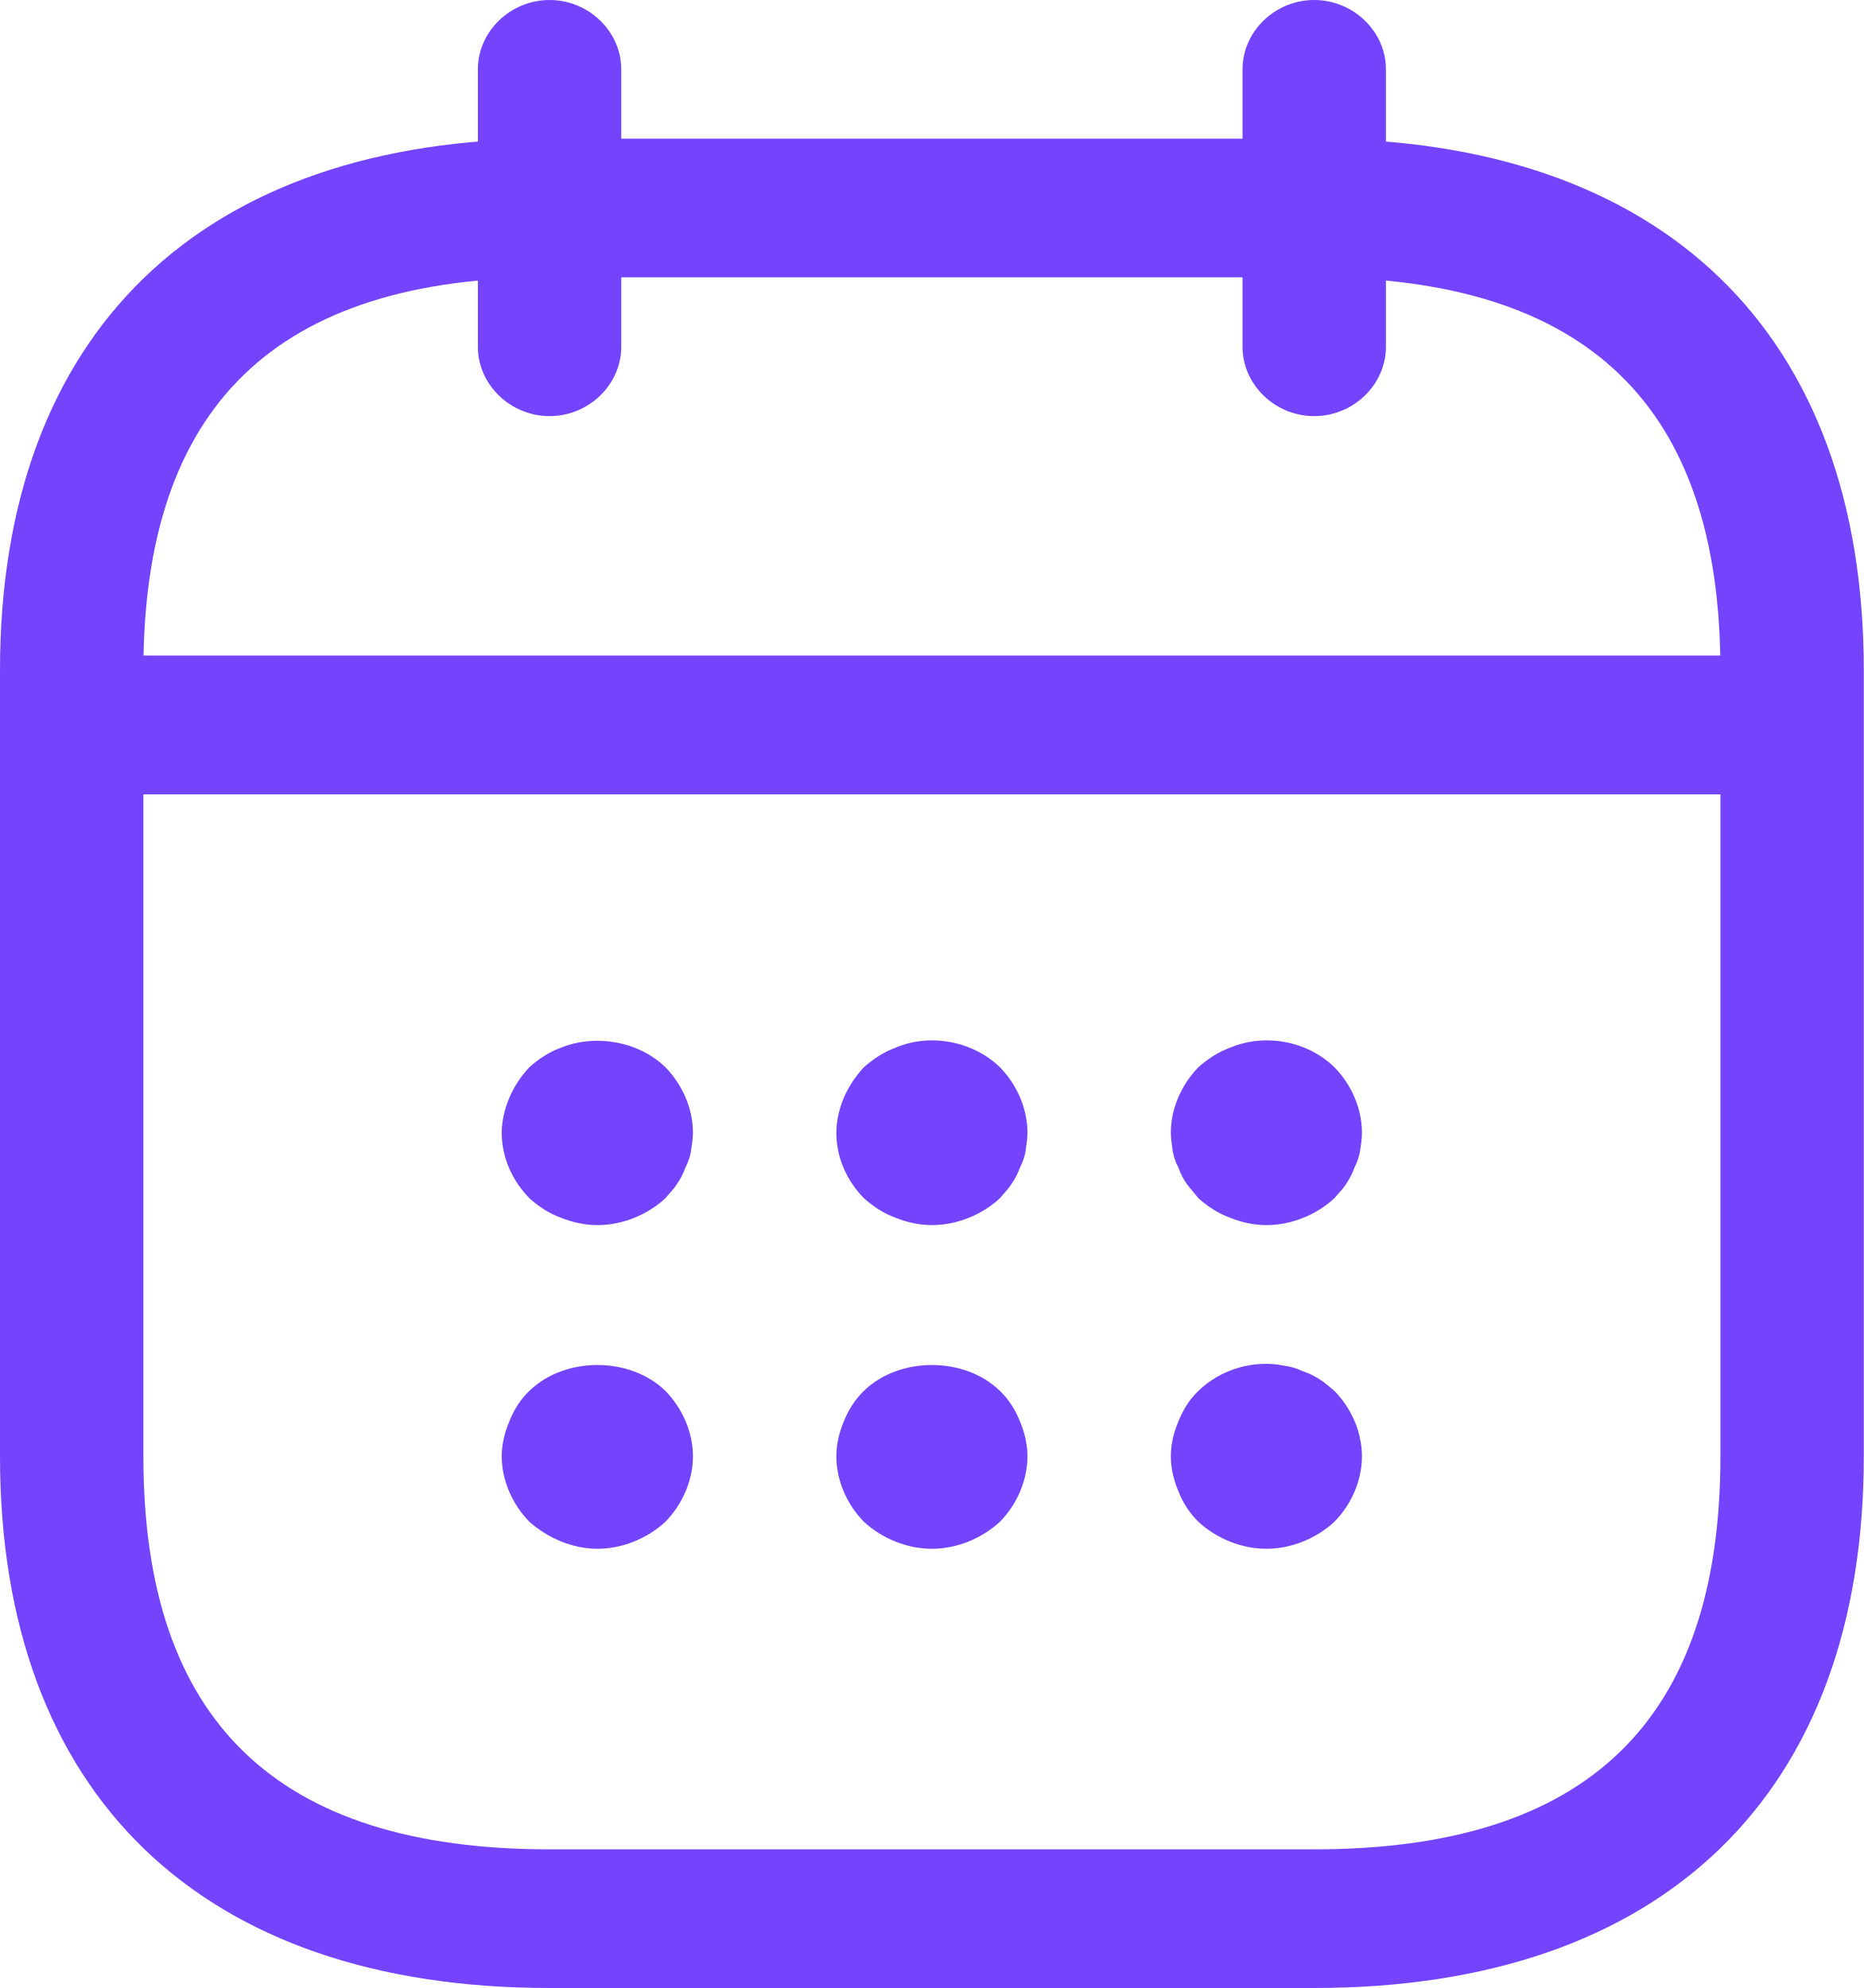
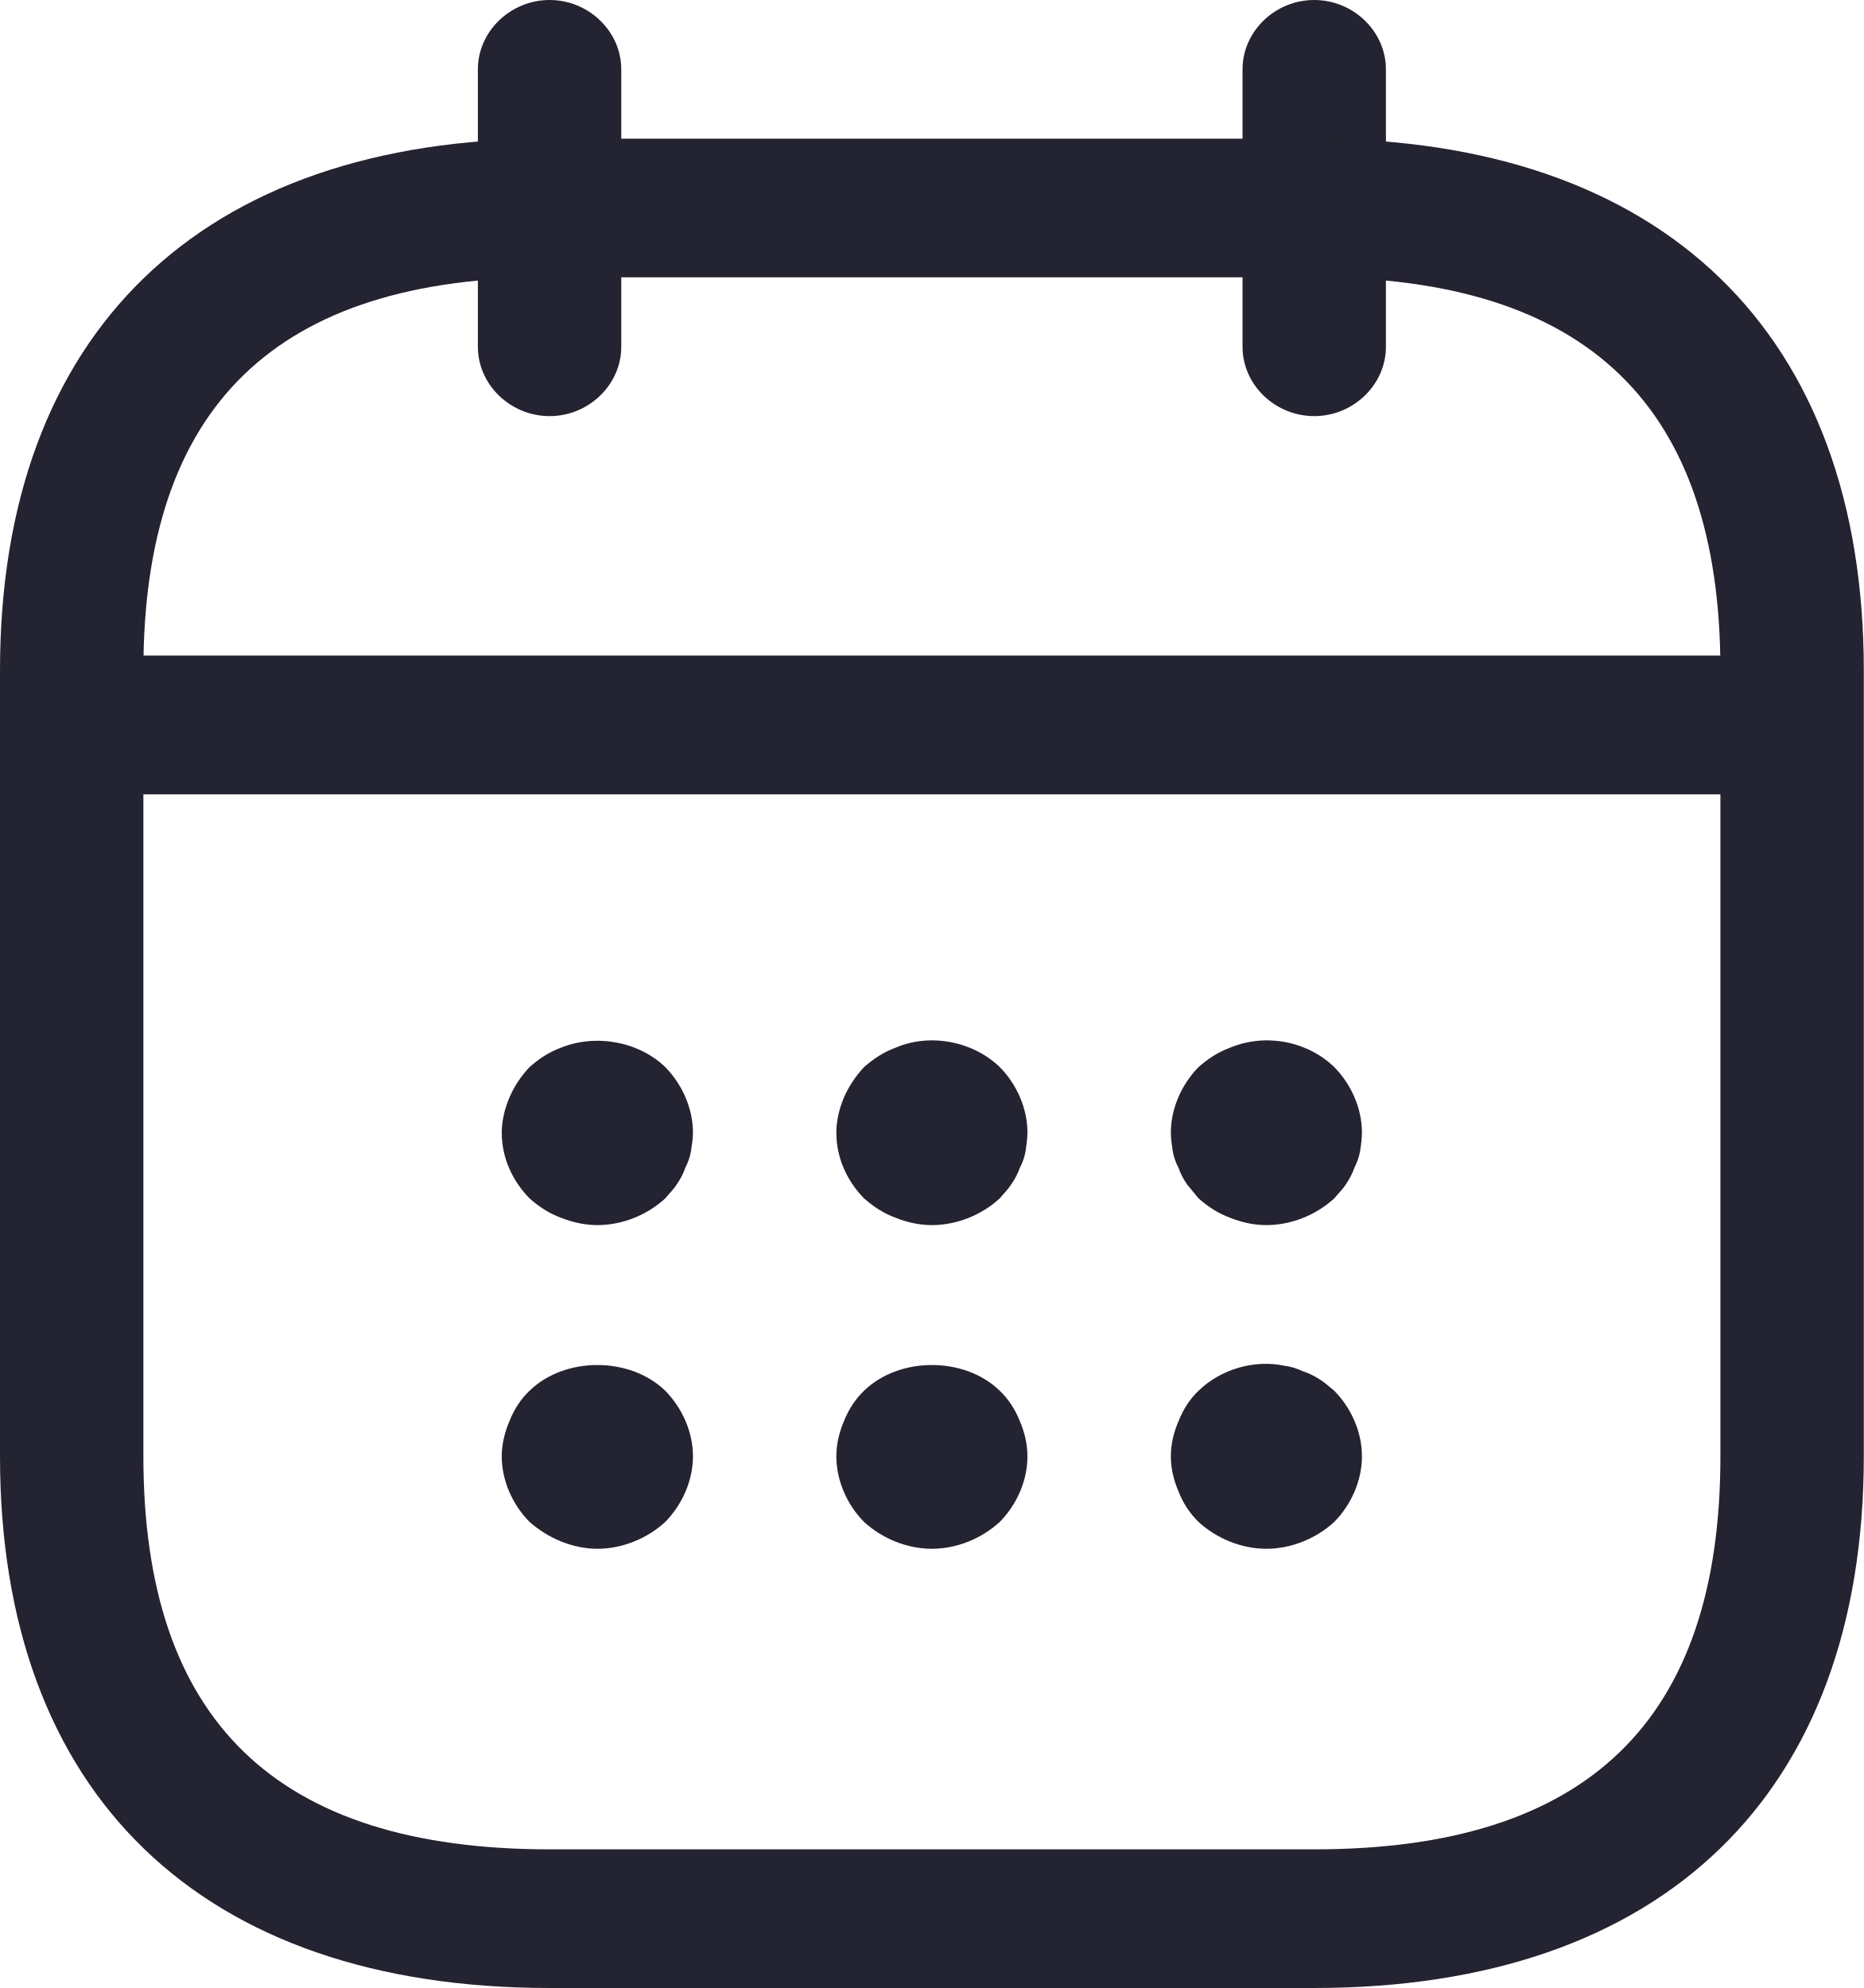
<svg xmlns="http://www.w3.org/2000/svg" width="15" height="16" viewBox="0 0 15 16" fill="none">
-   <path d="M4.423 3.349C4.108 3.349 3.846 3.096 3.846 2.791V0.558C3.846 0.253 4.108 0 4.423 0C4.738 0 5 0.253 5 0.558V2.791C5 3.096 4.738 3.349 4.423 3.349ZM10.577 3.349C10.261 3.349 10 3.096 10 2.791V0.558C10 0.253 10.261 0 10.577 0C10.892 0 11.154 0.253 11.154 0.558V2.791C11.154 3.096 10.892 3.349 10.577 3.349ZM4.808 9.86C4.708 9.86 4.608 9.838 4.515 9.801C4.415 9.764 4.338 9.712 4.262 9.645C4.123 9.503 4.038 9.317 4.038 9.116C4.038 9.02 4.062 8.923 4.1 8.833C4.138 8.744 4.192 8.662 4.262 8.588C4.338 8.521 4.415 8.469 4.515 8.432C4.792 8.32 5.138 8.38 5.354 8.588C5.492 8.729 5.577 8.923 5.577 9.116C5.577 9.161 5.569 9.213 5.561 9.265C5.554 9.31 5.538 9.354 5.515 9.399C5.5 9.444 5.477 9.488 5.446 9.533C5.423 9.57 5.385 9.607 5.354 9.645C5.208 9.779 5.008 9.86 4.808 9.86ZM7.5 9.86C7.4 9.86 7.3 9.838 7.208 9.801C7.108 9.764 7.031 9.712 6.954 9.645C6.815 9.503 6.731 9.317 6.731 9.116C6.731 9.02 6.754 8.923 6.792 8.833C6.831 8.744 6.885 8.662 6.954 8.588C7.031 8.521 7.108 8.469 7.208 8.432C7.485 8.313 7.831 8.38 8.046 8.588C8.185 8.729 8.269 8.923 8.269 9.116C8.269 9.161 8.261 9.213 8.254 9.265C8.246 9.31 8.231 9.354 8.208 9.399C8.192 9.444 8.169 9.488 8.138 9.533C8.115 9.57 8.077 9.607 8.046 9.645C7.9 9.779 7.7 9.86 7.5 9.86ZM10.192 9.86C10.092 9.86 9.992 9.838 9.9 9.801C9.8 9.764 9.723 9.712 9.646 9.645L9.554 9.533C9.525 9.492 9.501 9.447 9.485 9.399C9.462 9.357 9.447 9.312 9.438 9.265C9.431 9.213 9.423 9.161 9.423 9.116C9.423 8.923 9.508 8.729 9.646 8.588C9.723 8.521 9.8 8.469 9.9 8.432C10.185 8.313 10.523 8.38 10.738 8.588C10.877 8.729 10.961 8.923 10.961 9.116C10.961 9.161 10.954 9.213 10.946 9.265C10.938 9.31 10.923 9.354 10.9 9.399C10.885 9.444 10.861 9.488 10.831 9.533C10.808 9.57 10.769 9.607 10.738 9.645C10.592 9.779 10.392 9.86 10.192 9.86ZM4.808 12.465C4.708 12.465 4.608 12.443 4.515 12.406C4.423 12.368 4.338 12.316 4.262 12.249C4.123 12.108 4.038 11.914 4.038 11.721C4.038 11.624 4.062 11.527 4.1 11.438C4.138 11.341 4.192 11.259 4.262 11.193C4.546 10.917 5.069 10.917 5.354 11.193C5.492 11.334 5.577 11.527 5.577 11.721C5.577 11.914 5.492 12.108 5.354 12.249C5.208 12.383 5.008 12.465 4.808 12.465ZM7.5 12.465C7.3 12.465 7.1 12.383 6.954 12.249C6.815 12.108 6.731 11.914 6.731 11.721C6.731 11.624 6.754 11.527 6.792 11.438C6.831 11.341 6.885 11.259 6.954 11.193C7.238 10.917 7.762 10.917 8.046 11.193C8.115 11.259 8.169 11.341 8.208 11.438C8.246 11.527 8.269 11.624 8.269 11.721C8.269 11.914 8.185 12.108 8.046 12.249C7.9 12.383 7.7 12.465 7.5 12.465ZM10.192 12.465C9.992 12.465 9.792 12.383 9.646 12.249C9.575 12.179 9.52 12.096 9.485 12.004C9.446 11.914 9.423 11.818 9.423 11.721C9.423 11.624 9.446 11.527 9.485 11.438C9.523 11.341 9.577 11.259 9.646 11.193C9.823 11.021 10.092 10.94 10.338 10.992C10.392 10.999 10.438 11.014 10.485 11.036C10.531 11.051 10.577 11.073 10.623 11.103C10.662 11.126 10.7 11.163 10.738 11.193C10.877 11.334 10.961 11.527 10.961 11.721C10.961 11.914 10.877 12.108 10.738 12.249C10.592 12.383 10.392 12.465 10.192 12.465ZM14.038 6.393H0.962C0.646 6.393 0.385 6.14 0.385 5.834C0.385 5.529 0.646 5.276 0.962 5.276H14.038C14.354 5.276 14.615 5.529 14.615 5.834C14.615 6.14 14.354 6.393 14.038 6.393Z" fill="#7444FD" />
-   <path d="M10.577 16H4.423C1.615 16 0 14.437 0 11.721V5.395C0 2.679 1.615 1.116 4.423 1.116H10.577C13.385 1.116 15 2.679 15 5.395V11.721C15 14.437 13.385 16 10.577 16ZM4.423 2.232C2.223 2.232 1.154 3.267 1.154 5.395V11.721C1.154 13.849 2.223 14.884 4.423 14.884H10.577C12.777 14.884 13.846 13.849 13.846 11.721V5.395C13.846 3.267 12.777 2.232 10.577 2.232H4.423Z" fill="#7444FD" />
+   <path d="M4.423 3.349C4.108 3.349 3.846 3.096 3.846 2.791V0.558C3.846 0.253 4.108 0 4.423 0C4.738 0 5 0.253 5 0.558V2.791C5 3.096 4.738 3.349 4.423 3.349ZM10.577 3.349C10.261 3.349 10 3.096 10 2.791V0.558C10 0.253 10.261 0 10.577 0C10.892 0 11.154 0.253 11.154 0.558V2.791C11.154 3.096 10.892 3.349 10.577 3.349ZM4.808 9.86C4.708 9.86 4.608 9.838 4.515 9.801C4.415 9.764 4.338 9.712 4.262 9.645C4.123 9.503 4.038 9.317 4.038 9.116C4.038 9.02 4.062 8.923 4.1 8.833C4.138 8.744 4.192 8.662 4.262 8.588C4.338 8.521 4.415 8.469 4.515 8.432C4.792 8.32 5.138 8.38 5.354 8.588C5.492 8.729 5.577 8.923 5.577 9.116C5.577 9.161 5.569 9.213 5.561 9.265C5.554 9.31 5.538 9.354 5.515 9.399C5.5 9.444 5.477 9.488 5.446 9.533C5.423 9.57 5.385 9.607 5.354 9.645C5.208 9.779 5.008 9.86 4.808 9.86ZM7.5 9.86C7.4 9.86 7.3 9.838 7.208 9.801C7.108 9.764 7.031 9.712 6.954 9.645C6.815 9.503 6.731 9.317 6.731 9.116C6.731 9.02 6.754 8.923 6.792 8.833C6.831 8.744 6.885 8.662 6.954 8.588C7.031 8.521 7.108 8.469 7.208 8.432C7.485 8.313 7.831 8.38 8.046 8.588C8.185 8.729 8.269 8.923 8.269 9.116C8.269 9.161 8.261 9.213 8.254 9.265C8.246 9.31 8.231 9.354 8.208 9.399C8.192 9.444 8.169 9.488 8.138 9.533C8.115 9.57 8.077 9.607 8.046 9.645C7.9 9.779 7.7 9.86 7.5 9.86ZM10.192 9.86C10.092 9.86 9.992 9.838 9.9 9.801C9.8 9.764 9.723 9.712 9.646 9.645L9.554 9.533C9.525 9.492 9.501 9.447 9.485 9.399C9.462 9.357 9.447 9.312 9.438 9.265C9.431 9.213 9.423 9.161 9.423 9.116C9.423 8.923 9.508 8.729 9.646 8.588C9.723 8.521 9.8 8.469 9.9 8.432C10.185 8.313 10.523 8.38 10.738 8.588C10.877 8.729 10.961 8.923 10.961 9.116C10.961 9.161 10.954 9.213 10.946 9.265C10.938 9.31 10.923 9.354 10.9 9.399C10.885 9.444 10.861 9.488 10.831 9.533C10.808 9.57 10.769 9.607 10.738 9.645C10.592 9.779 10.392 9.86 10.192 9.86ZM4.808 12.465C4.708 12.465 4.608 12.443 4.515 12.406C4.423 12.368 4.338 12.316 4.262 12.249C4.123 12.108 4.038 11.914 4.038 11.721C4.038 11.624 4.062 11.527 4.1 11.438C4.138 11.341 4.192 11.259 4.262 11.193C4.546 10.917 5.069 10.917 5.354 11.193C5.492 11.334 5.577 11.527 5.577 11.721C5.577 11.914 5.492 12.108 5.354 12.249C5.208 12.383 5.008 12.465 4.808 12.465ZM7.5 12.465C7.3 12.465 7.1 12.383 6.954 12.249C6.815 12.108 6.731 11.914 6.731 11.721C6.731 11.624 6.754 11.527 6.792 11.438C6.831 11.341 6.885 11.259 6.954 11.193C7.238 10.917 7.762 10.917 8.046 11.193C8.115 11.259 8.169 11.341 8.208 11.438C8.246 11.527 8.269 11.624 8.269 11.721C8.269 11.914 8.185 12.108 8.046 12.249C7.9 12.383 7.7 12.465 7.5 12.465ZM10.192 12.465C9.992 12.465 9.792 12.383 9.646 12.249C9.575 12.179 9.52 12.096 9.485 12.004C9.446 11.914 9.423 11.818 9.423 11.721C9.423 11.624 9.446 11.527 9.485 11.438C9.523 11.341 9.577 11.259 9.646 11.193C9.823 11.021 10.092 10.94 10.338 10.992C10.392 10.999 10.438 11.014 10.485 11.036C10.531 11.051 10.577 11.073 10.623 11.103C10.662 11.126 10.7 11.163 10.738 11.193C10.877 11.334 10.961 11.527 10.961 11.721C10.961 11.914 10.877 12.108 10.738 12.249C10.592 12.383 10.392 12.465 10.192 12.465ZM14.038 6.393H0.962C0.646 6.393 0.385 6.14 0.385 5.834C0.385 5.529 0.646 5.276 0.962 5.276H14.038C14.354 5.276 14.615 5.529 14.615 5.834C14.615 6.14 14.354 6.393 14.038 6.393Z" fill="#242331" />
+   <path d="M10.577 16H4.423C1.615 16 0 14.437 0 11.721V5.395C0 2.679 1.615 1.116 4.423 1.116H10.577C13.385 1.116 15 2.679 15 5.395V11.721C15 14.437 13.385 16 10.577 16ZM4.423 2.232C2.223 2.232 1.154 3.267 1.154 5.395V11.721C1.154 13.849 2.223 14.884 4.423 14.884H10.577C12.777 14.884 13.846 13.849 13.846 11.721V5.395C13.846 3.267 12.777 2.232 10.577 2.232H4.423Z" fill="#242331" />
</svg>
